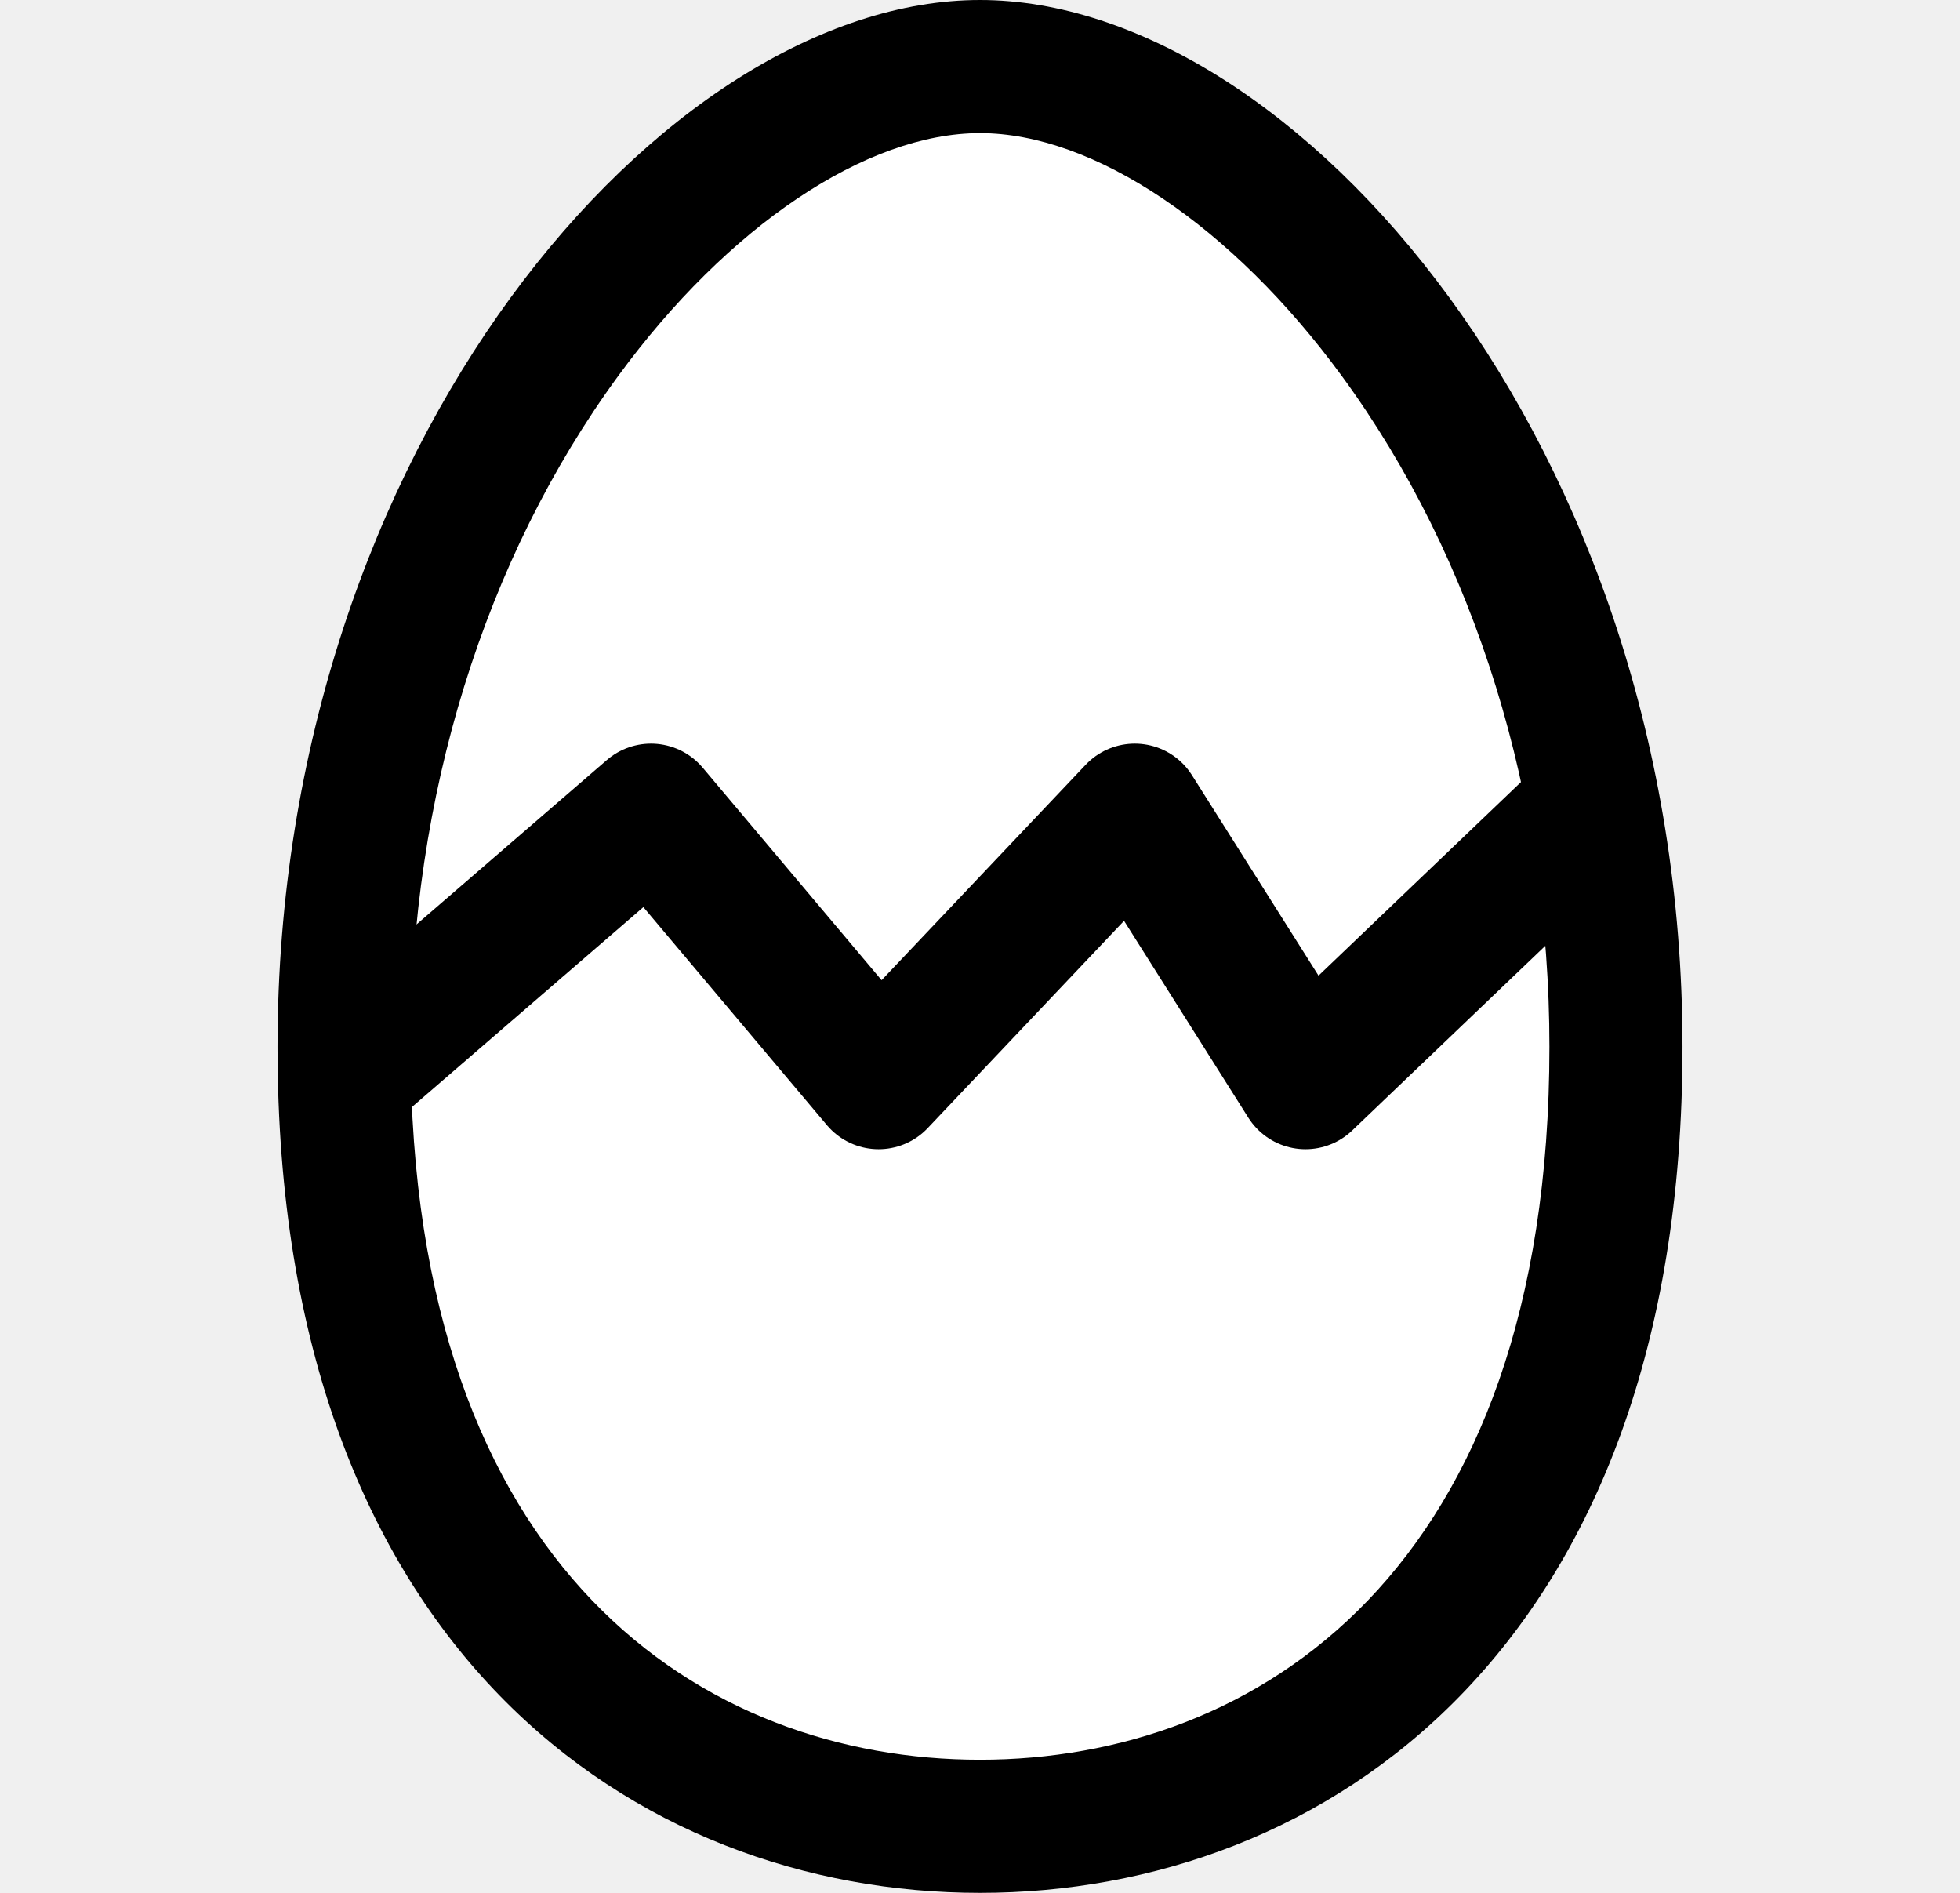
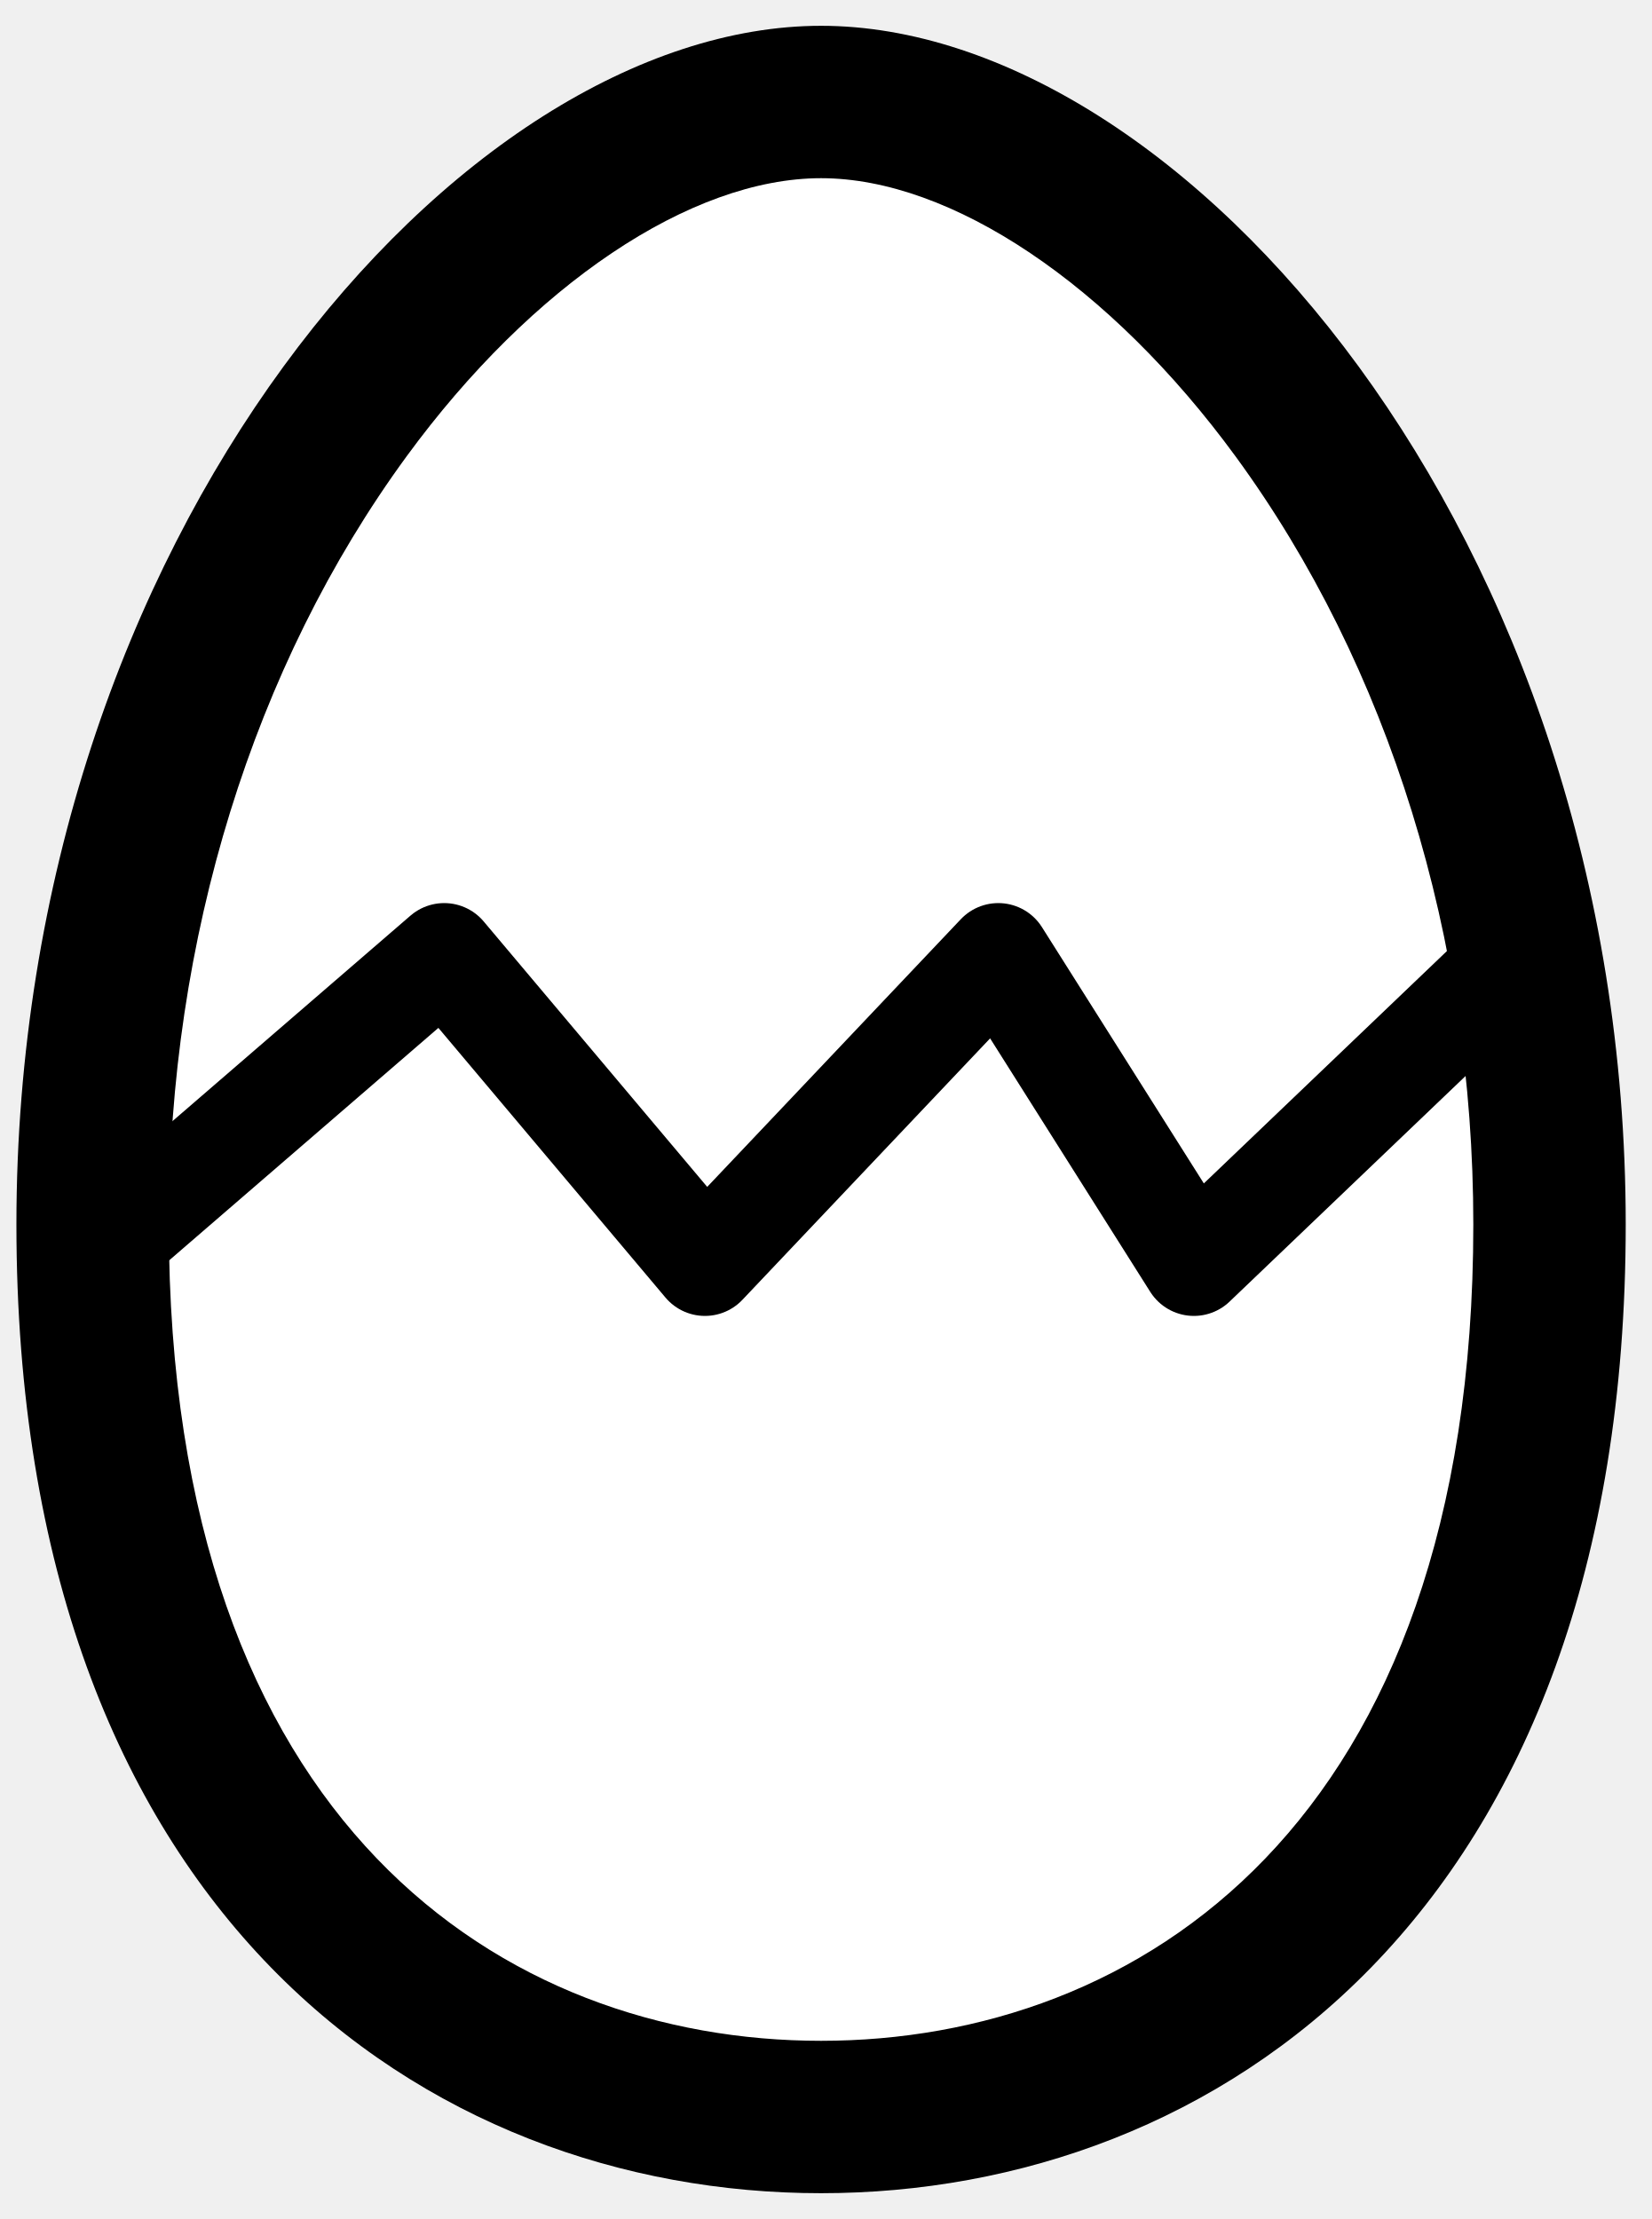
- <svg xmlns="http://www.w3.org/2000/svg" width="29" height="28" viewBox="0 0 29 28" fill="none">
-   <path d="M14.5 1C25.5 1.524 28.9 25.8 14.5 27C0.1 28.2 4 0.5 14.5 1Z" fill="white" />
-   <path d="M14.5 0C9.841 0 4.106 6.576 4.106 15.485C4.106 24.394 9.409 28 14.5 28C19.591 28 24.894 24.394 24.894 15.485C24.894 6.576 19.159 0 14.5 0ZM14.5 26.031C10.427 26.031 6.075 23.261 6.075 15.485C6.075 11.795 7.165 8.272 9.145 5.564C10.767 3.346 12.818 1.969 14.5 1.969C16.182 1.969 18.233 3.346 19.855 5.564C21.835 8.271 22.925 11.795 22.925 15.485C22.925 23.261 18.573 26.031 14.5 26.031Z" fill="black" />
-   <path d="M5 16L9.632 12L13 16L16.79 12L19.316 16L23.5 12" stroke="black" stroke-width="2" stroke-linejoin="round" />
+ <svg xmlns="http://www.w3.org/2000/svg" width="32" height="43" viewBox="0 0 32 43" fill="none">
+   <path d="M15.909 2C32.409 2.786 37.509 39.2 15.909 41C-5.691 42.8 0.159 1.25 15.909 2Z" fill="white" />
+   <path d="M15.909 0.5C8.921 0.5 0.318 10.364 0.318 23.727C0.318 37.091 8.272 42.5 15.909 42.5C23.545 42.5 31.5 37.091 31.5 23.727C31.5 10.364 22.897 0.5 15.909 0.5ZM15.909 39.547C9.799 39.547 3.271 35.391 3.271 23.727C3.271 18.192 4.907 12.907 7.877 8.845C10.309 5.519 13.386 3.453 15.909 3.453C18.431 3.453 21.509 5.519 23.941 8.845C26.911 12.907 28.547 18.192 28.547 23.727C28.547 35.391 22.018 39.547 15.909 39.547Z" fill="black" />
+   <path d="M1.659 24.5L8.607 18.5L13.659 24.5L19.343 18.5L23.133 24.5L29.409 18.5" stroke="black" stroke-width="2" stroke-linejoin="round" />
</svg>
